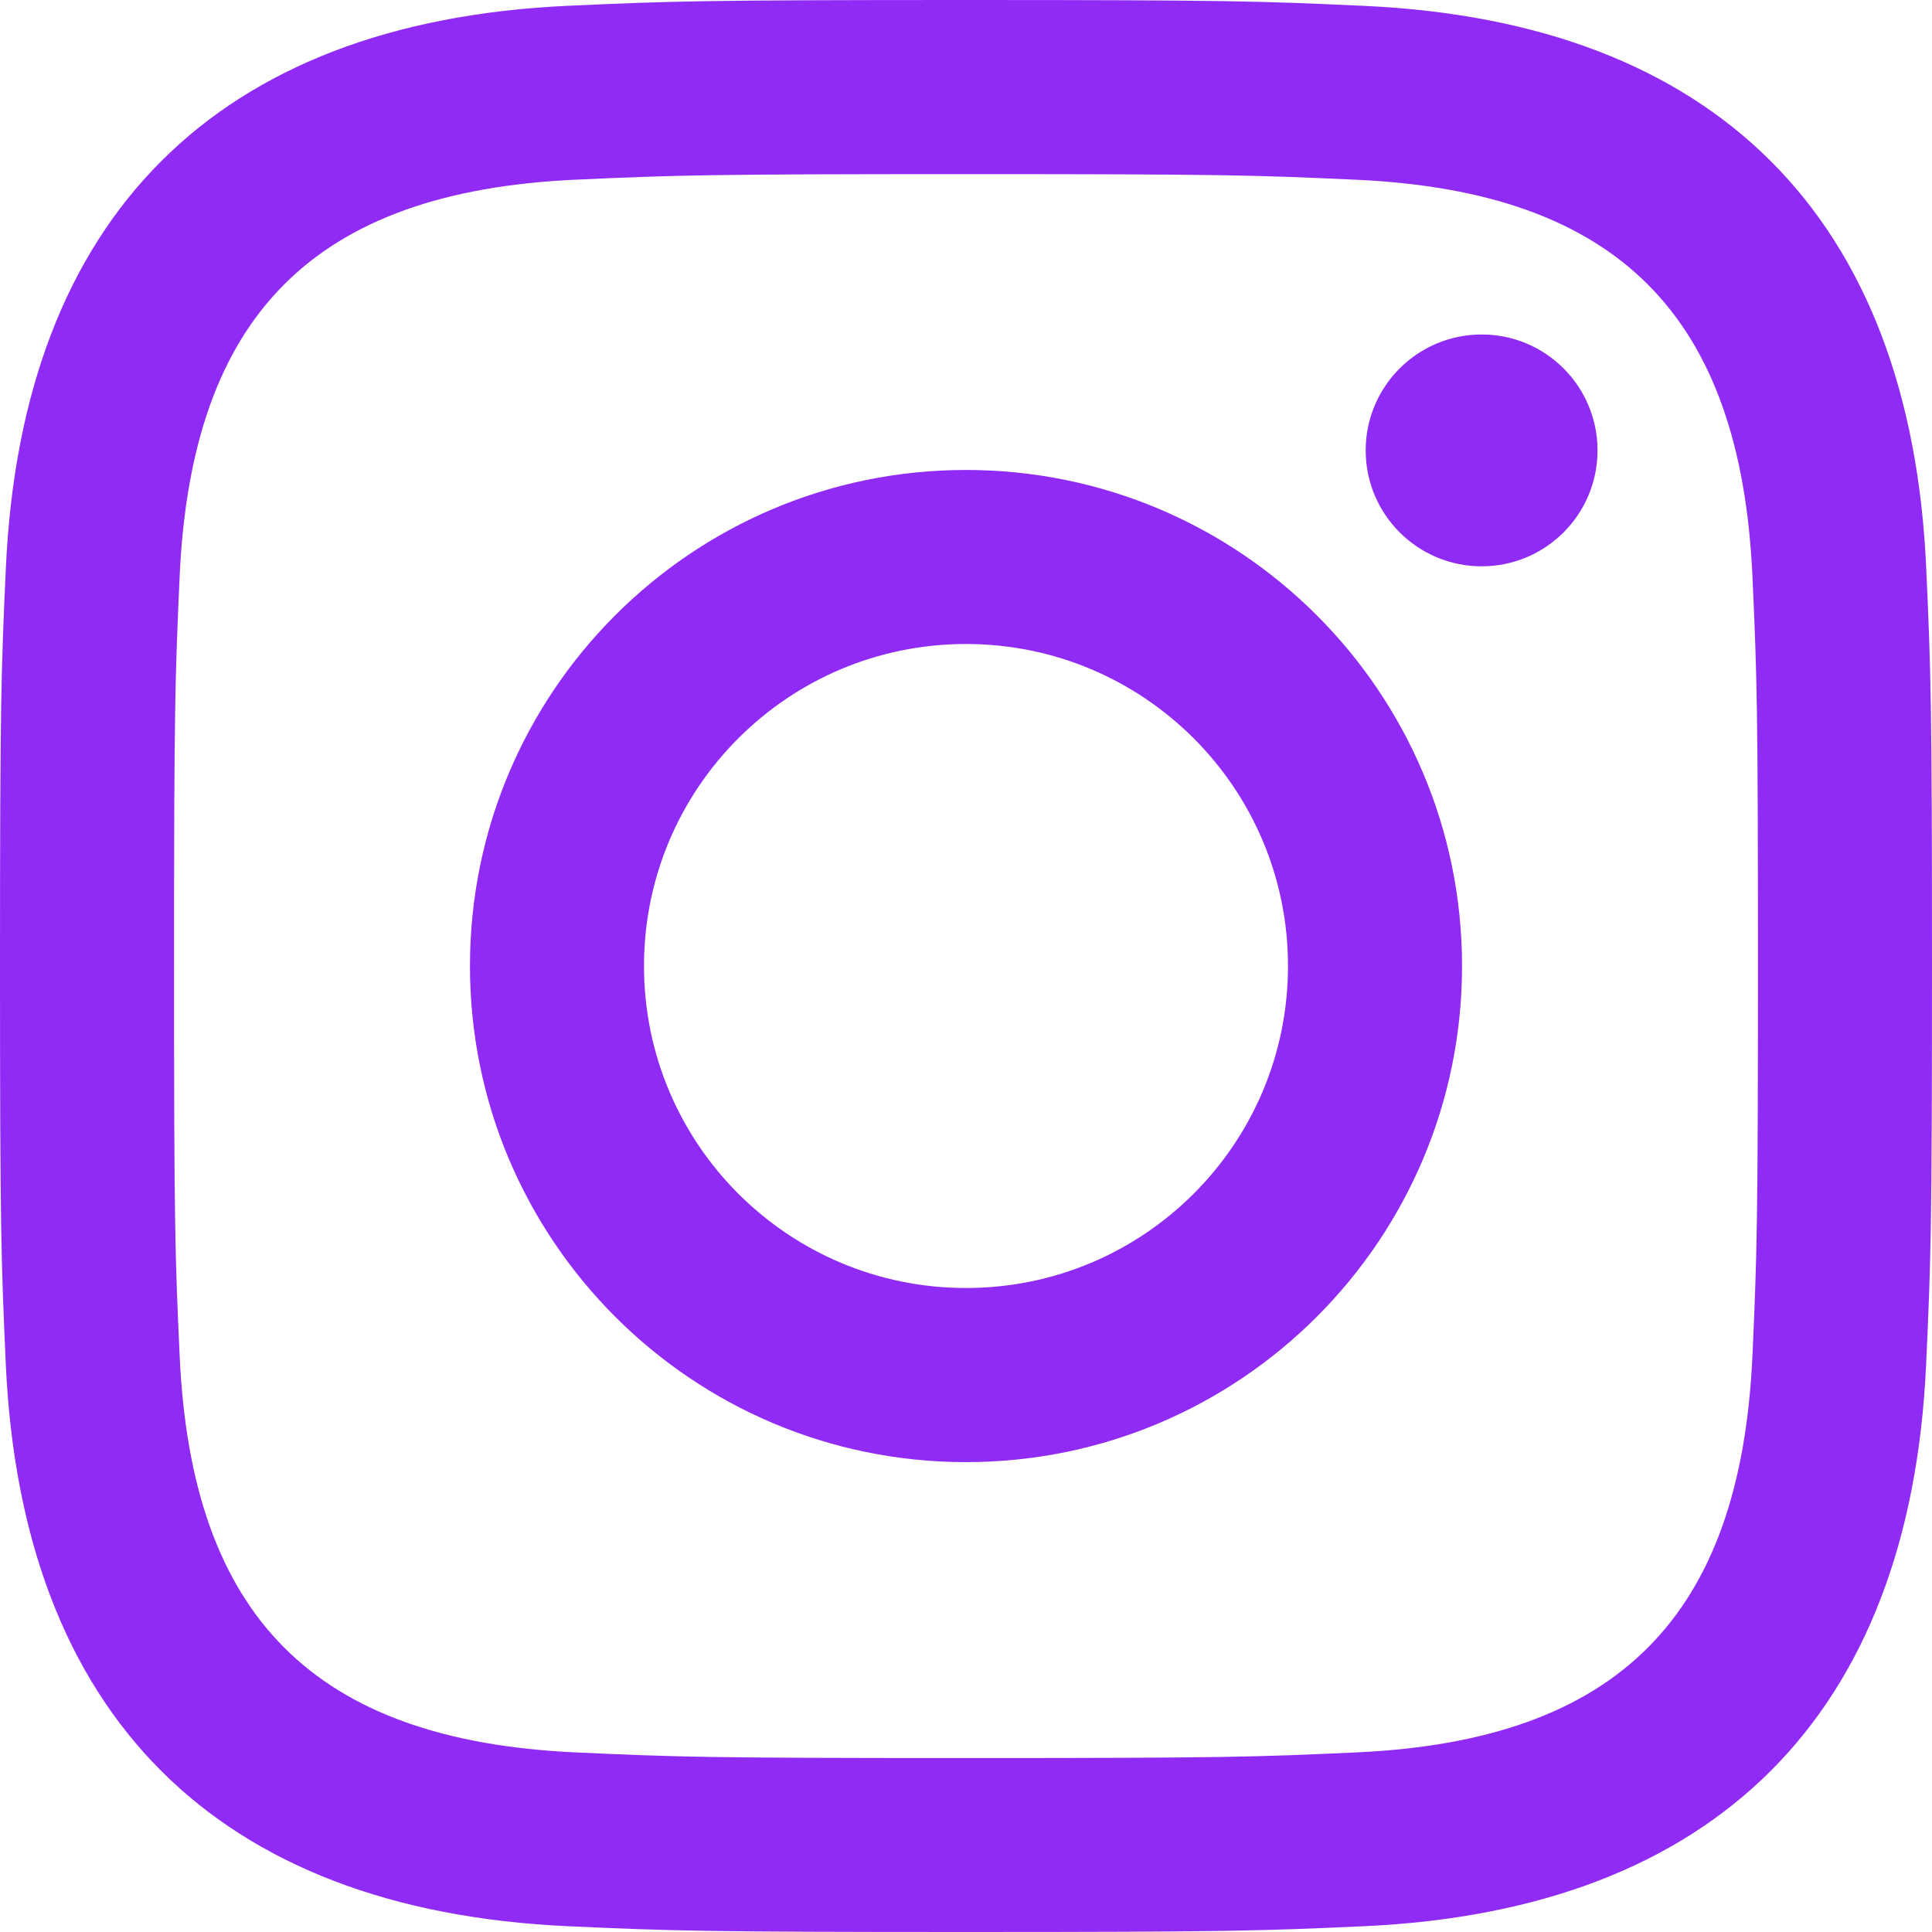
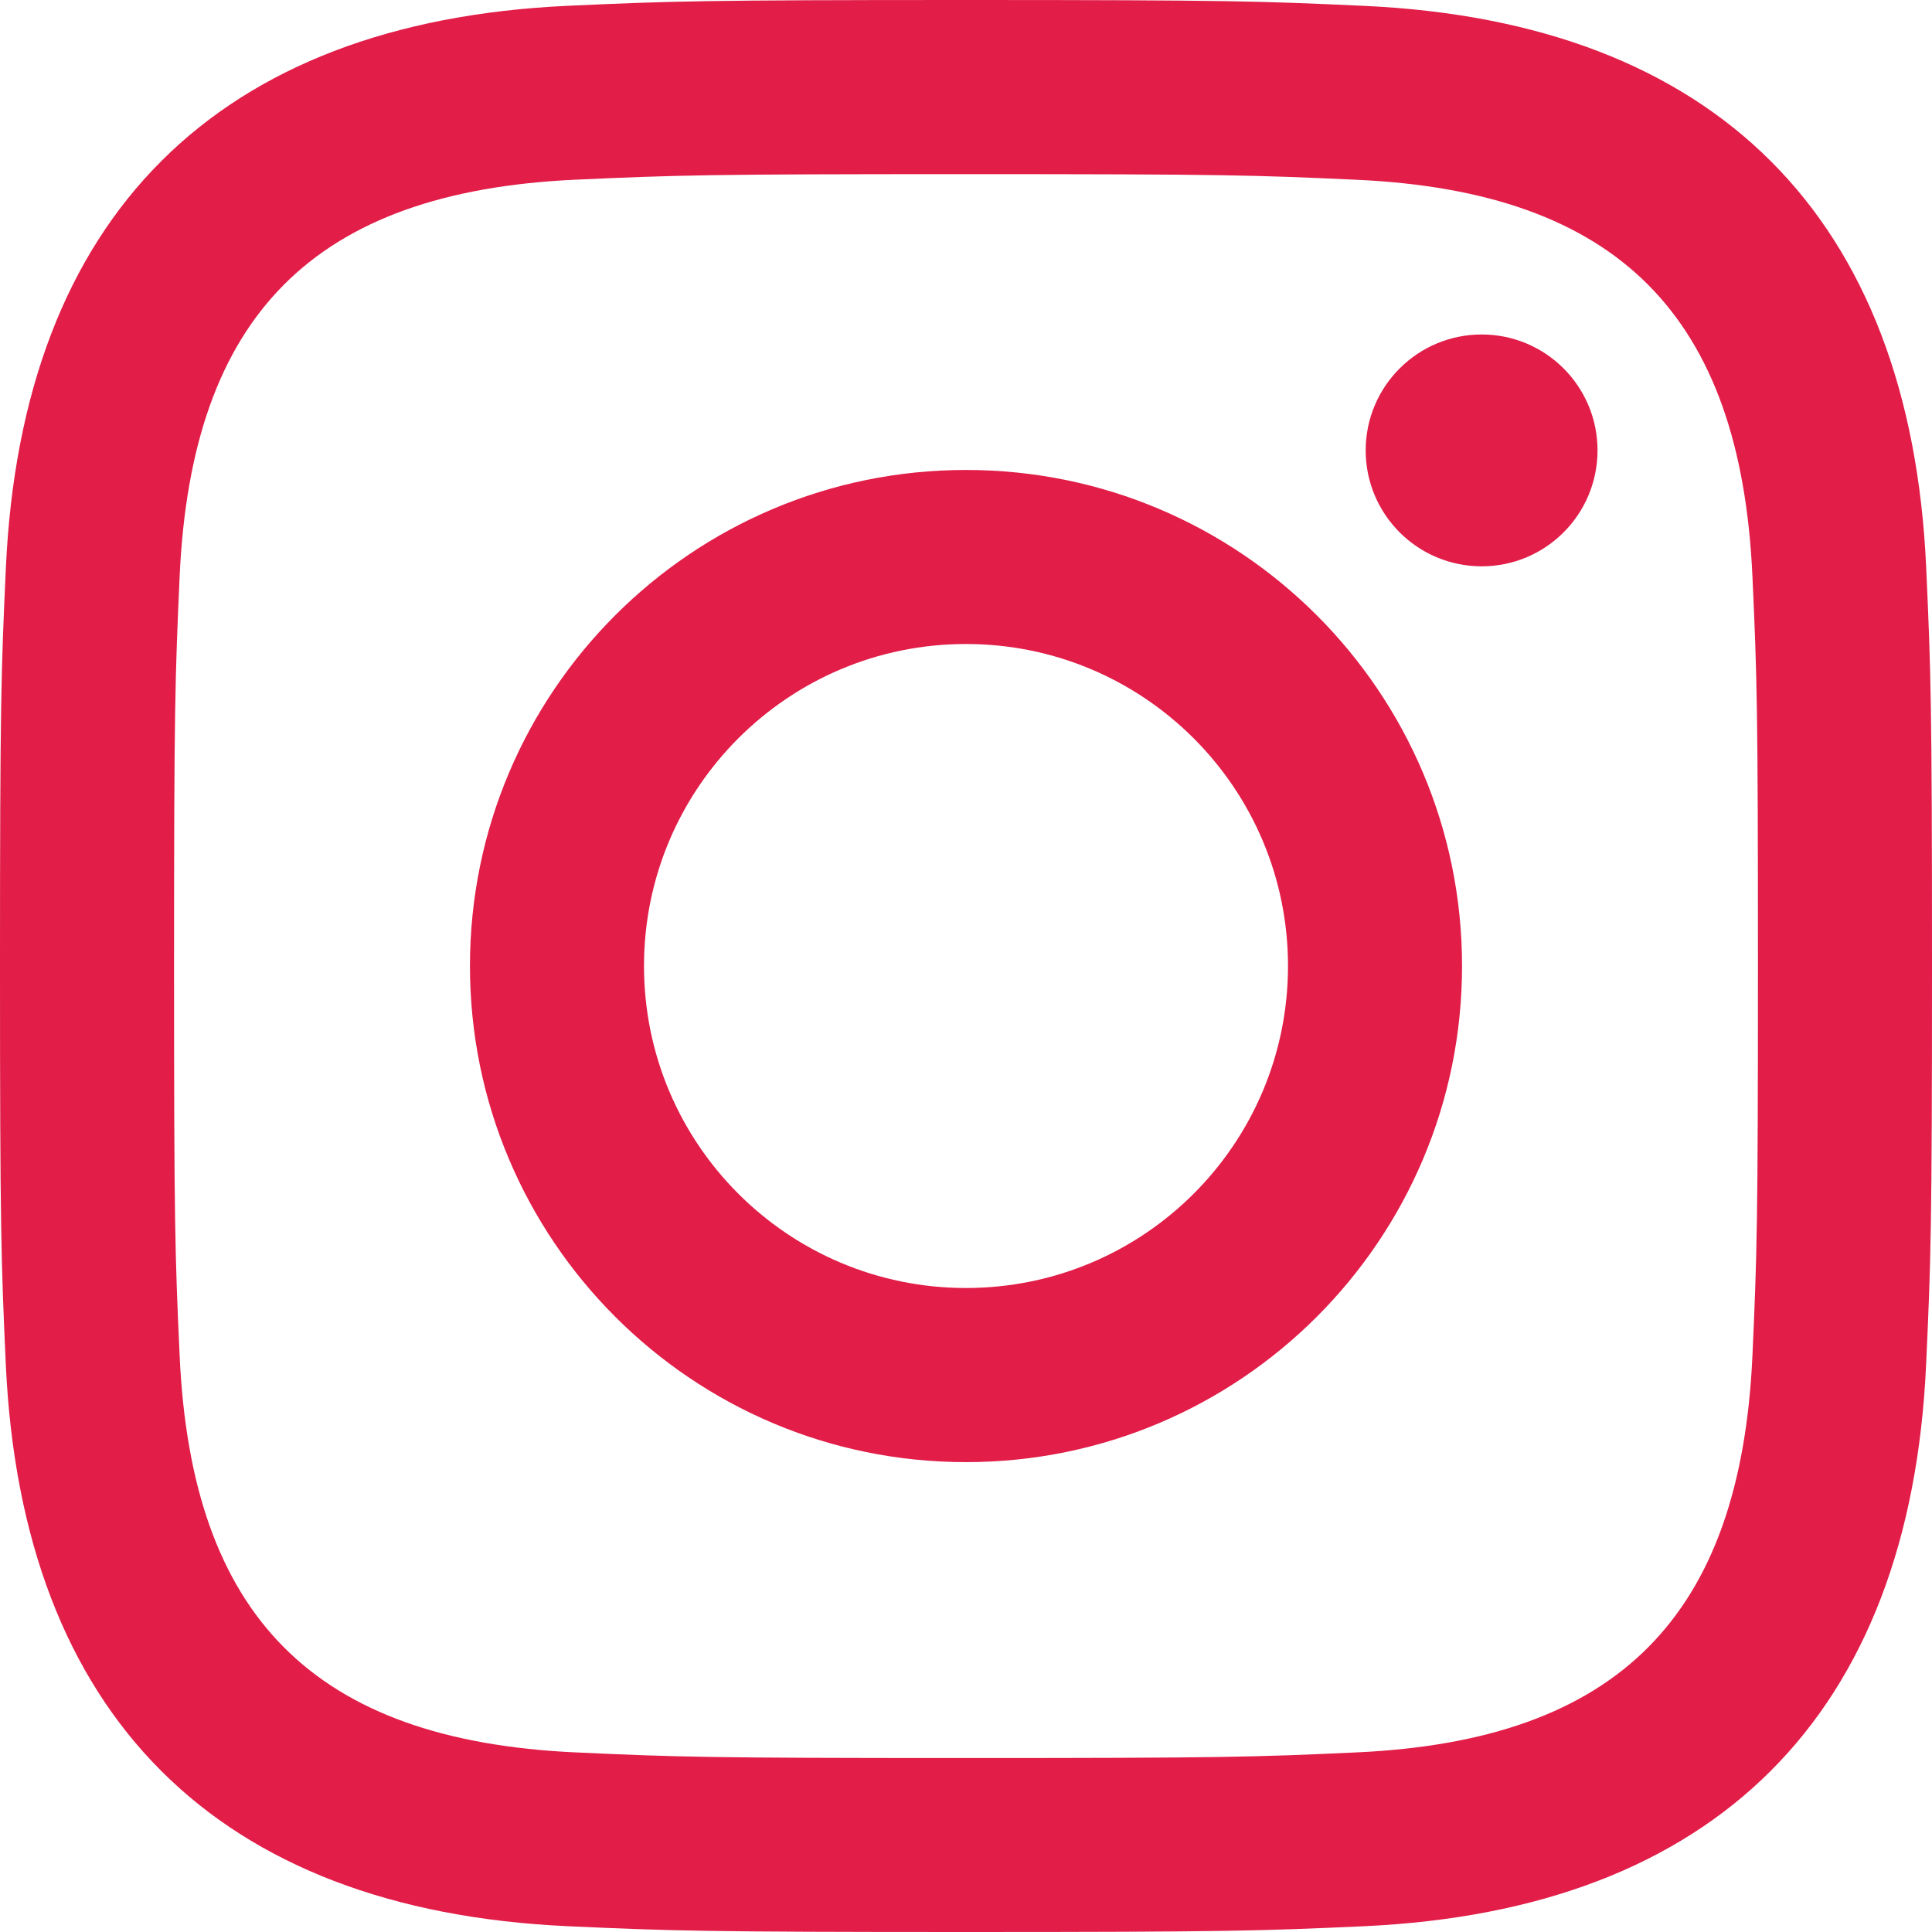
- <svg xmlns="http://www.w3.org/2000/svg" width="24" height="24" fill="#902bf5" viewBox="0 0 24 24">
+ <svg xmlns="http://www.w3.org/2000/svg" width="24" height="24" fill="#e11d48" viewBox="0 0 24 24">
  <path d="M12 2.163c3.204 0 3.584.012 4.85.07 3.252.148 4.771 1.691 4.919 4.919.058 1.265.069 1.645.069 4.849 0 3.205-.012 3.584-.069 4.849-.149 3.225-1.664 4.771-4.919 4.919-1.266.058-1.644.07-4.85.07-3.204 0-3.584-.012-4.849-.07-3.26-.149-4.771-1.699-4.919-4.92-.058-1.265-.07-1.644-.07-4.849 0-3.204.013-3.583.07-4.849.149-3.227 1.664-4.771 4.919-4.919 1.266-.057 1.645-.069 4.849-.069zm0-2.163c-3.259 0-3.667.014-4.947.072-4.358.2-6.78 2.618-6.98 6.98-.059 1.281-.073 1.689-.073 4.948 0 3.259.014 3.668.072 4.948.2 4.358 2.618 6.78 6.98 6.98 1.281.058 1.689.072 4.948.072 3.259 0 3.668-.014 4.948-.072 4.354-.2 6.782-2.618 6.979-6.98.059-1.28.073-1.689.073-4.948 0-3.259-.014-3.667-.072-4.947-.196-4.354-2.617-6.78-6.979-6.98-1.281-.059-1.69-.073-4.949-.073zm0 5.838c-3.403 0-6.162 2.759-6.162 6.162s2.759 6.163 6.162 6.163 6.162-2.759 6.162-6.163c0-3.403-2.759-6.162-6.162-6.162zm0 10.162c-2.209 0-4-1.79-4-4 0-2.209 1.791-4 4-4s4 1.791 4 4c0 2.21-1.791 4-4 4zm6.406-11.845c-.796 0-1.441.645-1.441 1.44s.645 1.44 1.441 1.44c.795 0 1.439-.645 1.439-1.44s-.644-1.44-1.439-1.44z" />
</svg>
